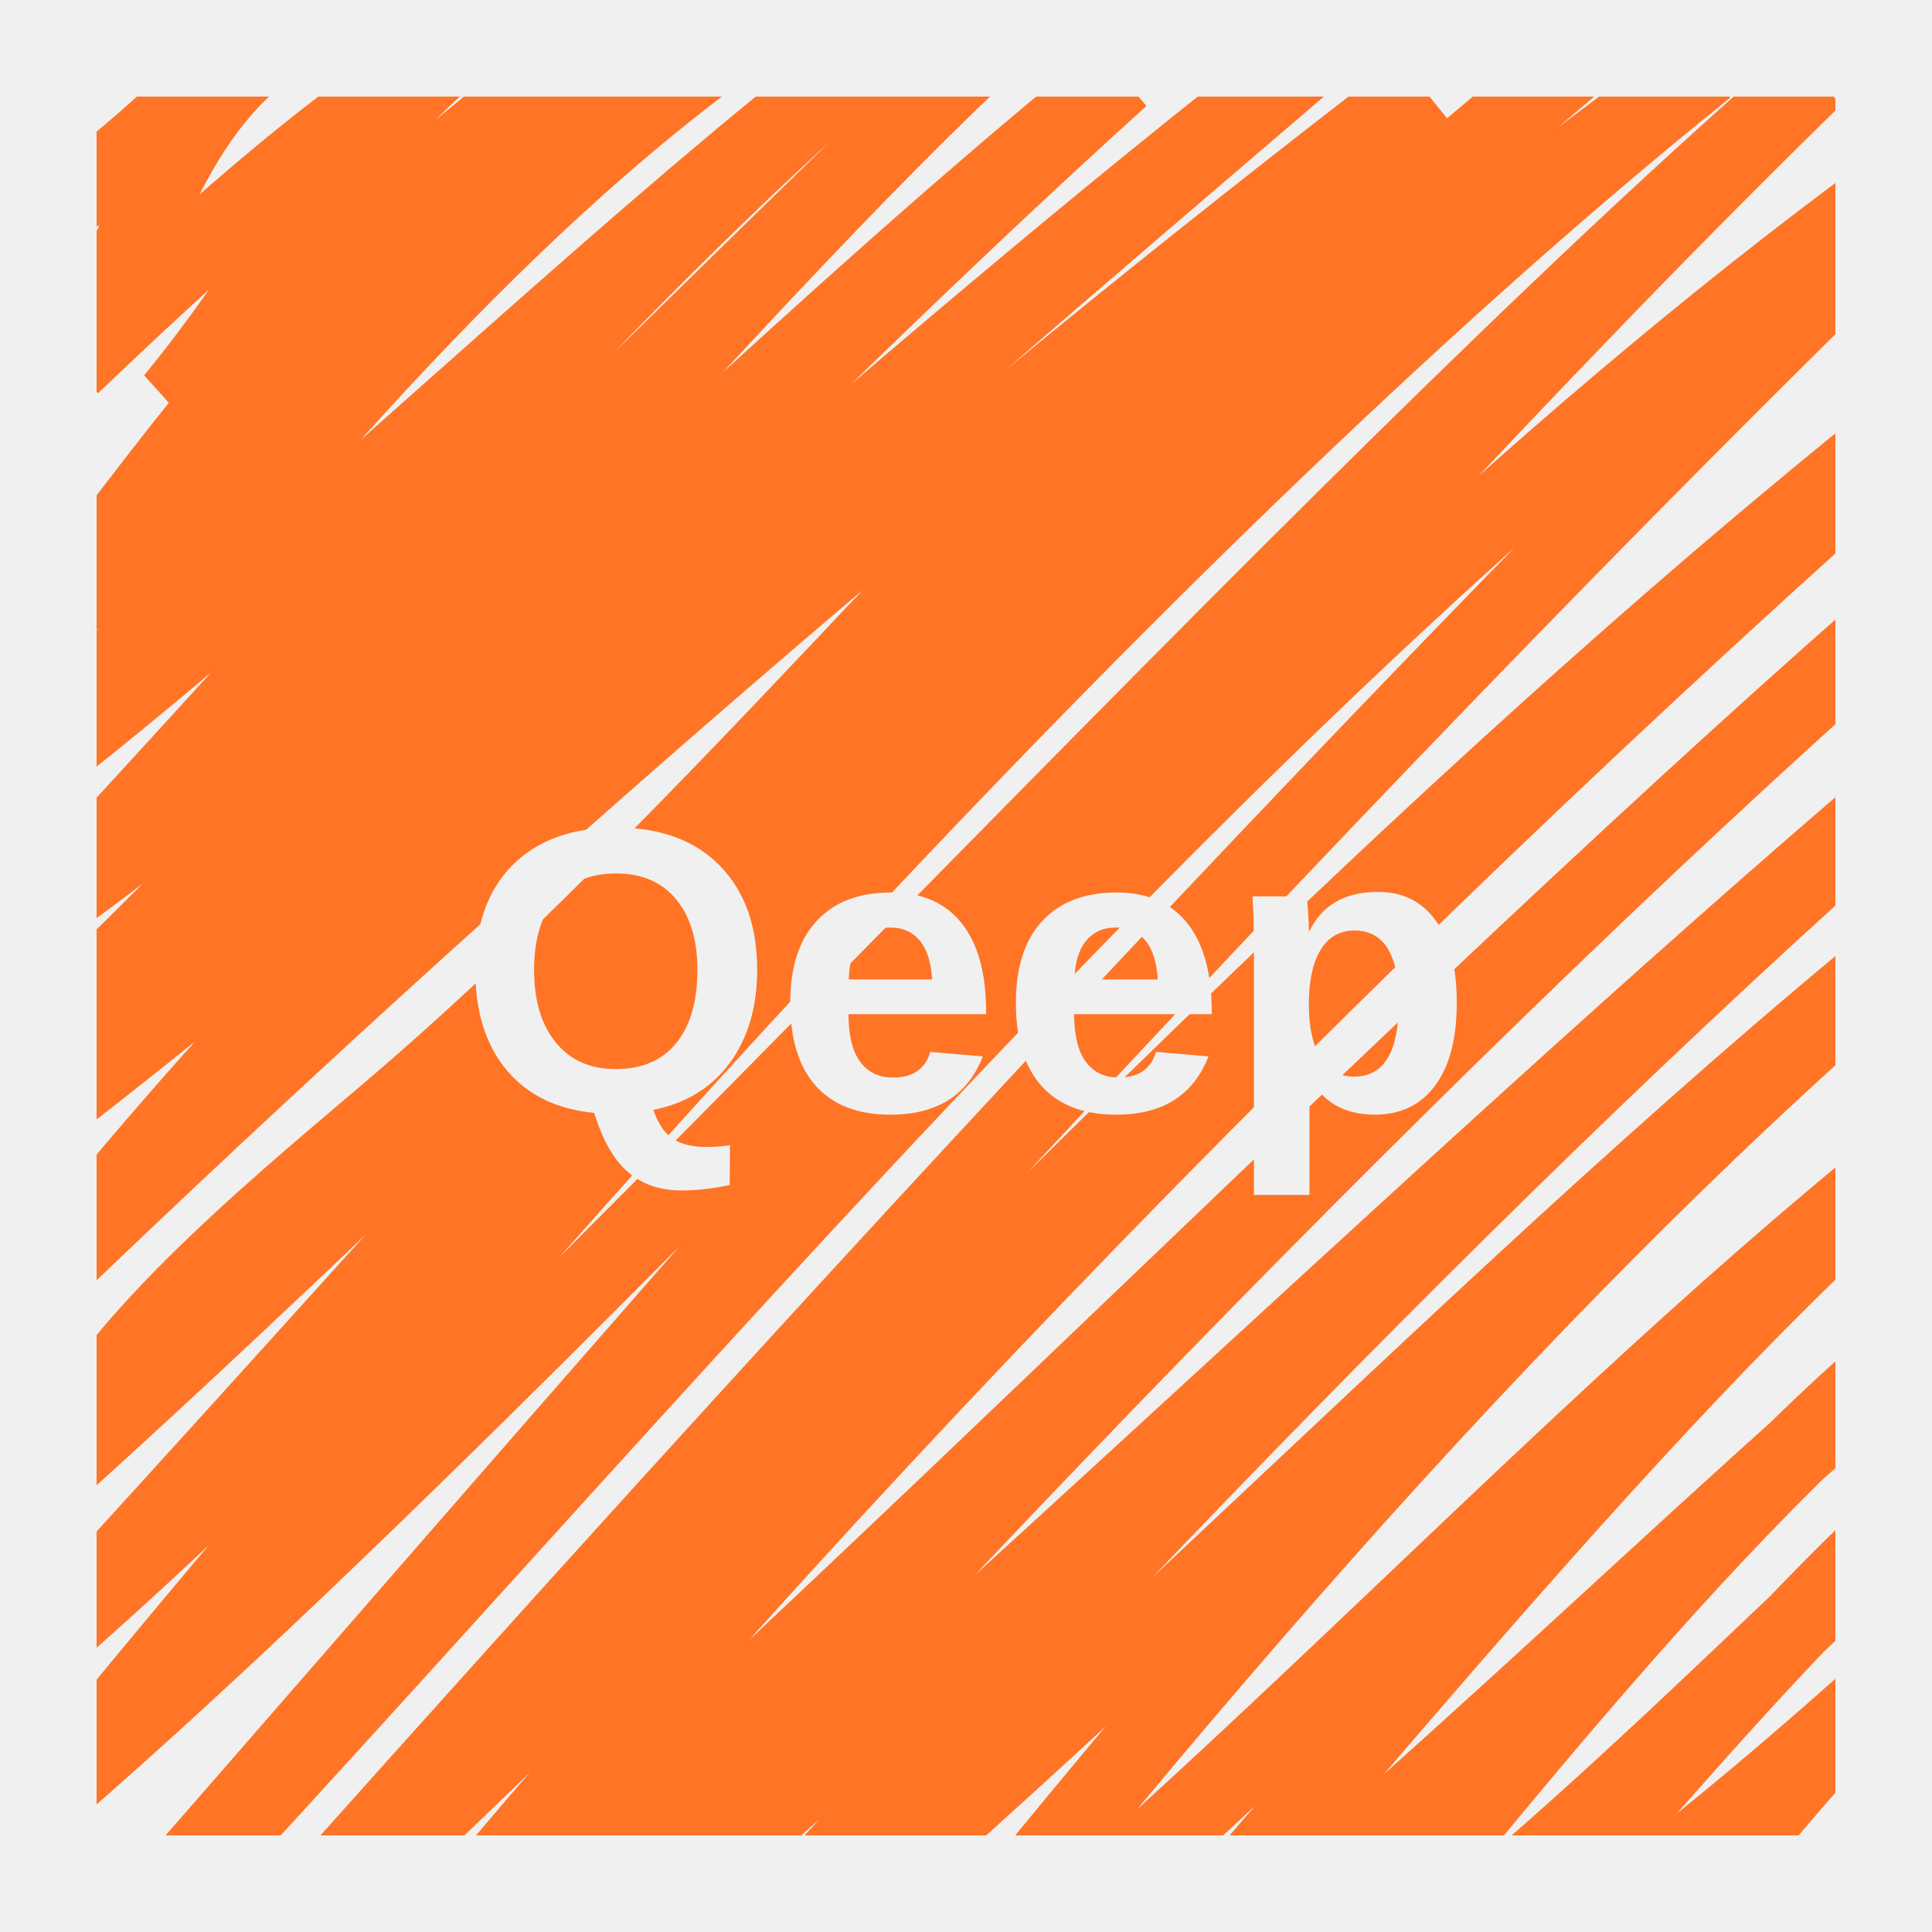
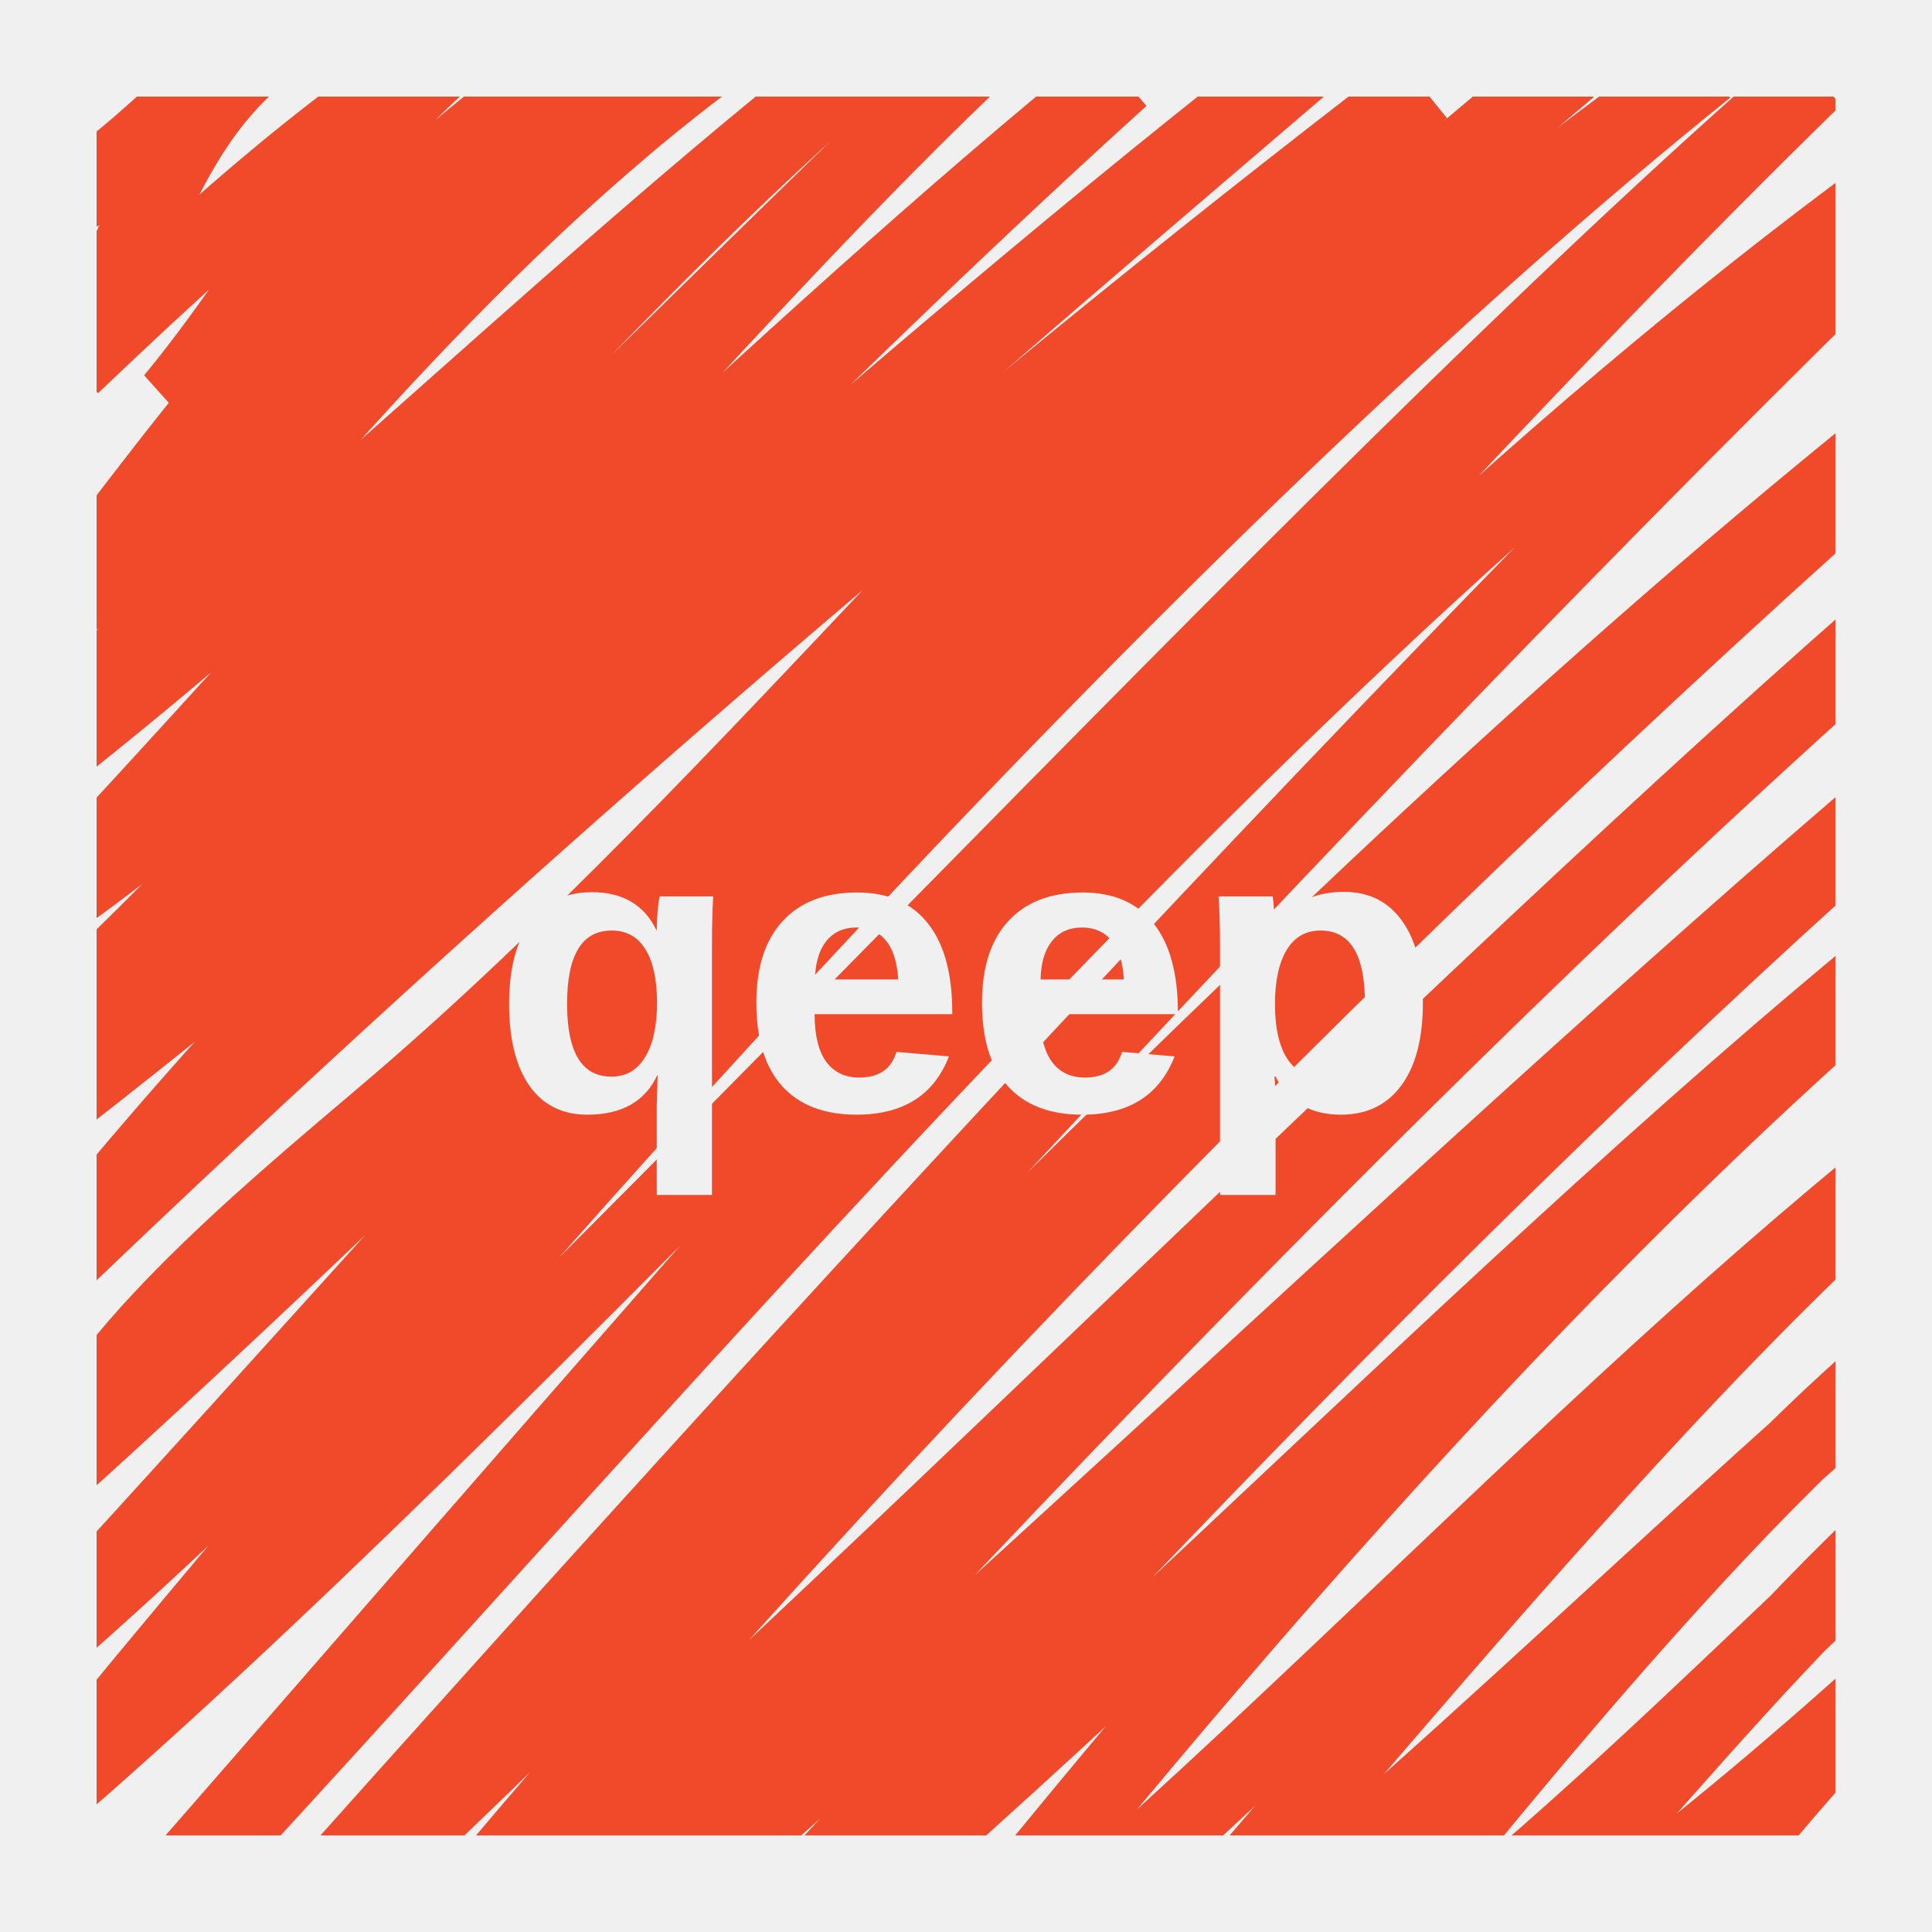
- <svg xmlns="http://www.w3.org/2000/svg" style="margin: auto; background: rgb(0, 0, 0); display: block;" width="200px" height="200px" viewBox="0 0 100 100" preserveAspectRatio="xMidYMid">
+ <svg xmlns="http://www.w3.org/2000/svg" style="margin: auto; background: #044e5b; display: block;" width="200px" height="200px" viewBox="0 0 100 100" preserveAspectRatio="xMidYMid">
  <defs>
    <mask id="ldio-i2y0dff1qfj-mask">
      <rect x="5%" y="5%" width="90%" height="90%" fill="#fff" />
-       <text dy="0.01em" x="50%" y="50%" text-anchor="middle" dominant-baseline="central" font-weight="900" font-size="21" font-family="Arimo">Qeep</text>
+       <text dy="0.01em" x="50%" y="50%" text-anchor="middle" dominant-baseline="central" font-weight="900" font-size="21" font-family="Arimo">qeep</text>
    </mask>
  </defs>
  <g>
-     <path mask="url(#ldio-i2y0dff1qfj-mask)" fill="none" stroke="#ff7425" stroke-width="4" d="M2.7 10.8c5.2-3 6.3-5.7 11.5-8.6c-5.7 4-6.8 10.8-10.5 16.7c6.3-6 12.9-12.1 20.3-16.7 c-6.5 5.2-9.7 12.1-15 18.5c7.3-4.8 13.1-12.3 20.4-17.2c-11.2 7.6-18.9 18.2-27.1 29C13.4 21.2 23.8 11.4 37.1 2.7 C24.1 12.3 12.2 26.9 2 39.5c14.1-11 29-25.8 43.2-36.8c-13.8 11.7-30.1 30.8-42.5 44C17.2 36.6 38.5 13.9 51.5 2 C37.1 15.4 17.7 39.1 3.3 52.5C21 38.1 40.3 18.3 58 4C39.3 20.9 21.3 40.3 2.7 57.2C24.9 40 45.7 20.1 67.9 2.9 C44.8 22.7 21.8 41.9 2.7 65.7C24.7 44.6 49.3 23.2 73.6 4.6C55.8 19.8 38.4 41.9 20.7 57.1c-5 4.3-15.4 12.6-17.6 18.8 C25.6 55.6 57.6 22.6 81.2 3.5C54.8 25.7 26.4 59 3.1 84.3c28-24.7 54.5-59.6 85.2-80.8C59.8 26.4 26.3 64 3.1 92.4 C29.4 69.5 67.6 26.8 93.9 4C65.5 31.7 28.5 75.4 2.3 105.2C33.8 72 66.9 30.4 104.9 4.9c-31.3 29.8-66 68-95 100.6 C42 76.3 70.8 43 105.4 16.8c-29.8 25.7-63.3 59.3-87.9 90c25.8-22 59-56.5 84.9-78.5c-25 21.4-56 53.8-77.7 78.5 c25-20.7 53.8-49.4 78.8-70.1c-25.2 21.6-49.3 47.4-71.7 72c24.7-19.4 46.9-44.2 71.7-63.5C81.4 63.1 61.6 86.6 44 108.8 c20-15.2 38.4-36.5 58.4-51.7c-14.6 11.1-34.8 37-47.2 50.6c13.6-9.1 34.1-30.2 46.9-40.4C90 75.8 74.8 95.7 65.4 107.1 c12.8-7.4 27.7-23.9 38.9-33.4c-12 9.3-20.8 21.8-31.6 32.6c11-6.6 21.6-15.8 30.9-24.6c-8 6.3-16.2 16.6-21.8 25.2 c8.8-5.6 17.8-10.3 21.4-15.9c-1.3 4.1-4.8 9.2-10.1 15.2c3.1-0.4 7.7-0.6 10.8-1">
+     <path mask="url(#ldio-i2y0dff1qfj-mask)" fill="none" stroke="#f04a2b" stroke-width="4" d="M2.7 10.8c5.2-3 6.3-5.7 11.5-8.6c-5.7 4-6.8 10.8-10.5 16.7c6.3-6 12.9-12.1 20.3-16.7 c-6.5 5.2-9.7 12.1-15 18.5c7.3-4.8 13.1-12.3 20.4-17.2c-11.2 7.6-18.9 18.2-27.1 29C13.4 21.2 23.8 11.4 37.1 2.7 C24.1 12.3 12.2 26.9 2 39.5c14.1-11 29-25.8 43.2-36.8c-13.8 11.7-30.1 30.8-42.5 44C17.2 36.6 38.5 13.9 51.5 2 C37.1 15.4 17.7 39.1 3.3 52.5C21 38.1 40.3 18.3 58 4C39.3 20.9 21.3 40.3 2.7 57.2C24.9 40 45.7 20.1 67.9 2.9 C44.8 22.7 21.8 41.9 2.7 65.7C24.7 44.6 49.3 23.2 73.6 4.6C55.8 19.8 38.4 41.9 20.7 57.1c-5 4.3-15.4 12.6-17.6 18.8 C25.6 55.6 57.6 22.6 81.2 3.5C54.8 25.7 26.4 59 3.1 84.3c28-24.7 54.5-59.6 85.2-80.8C59.8 26.4 26.3 64 3.1 92.4 C29.4 69.5 67.6 26.8 93.9 4C65.5 31.7 28.5 75.4 2.3 105.2C33.8 72 66.9 30.4 104.9 4.9c-31.3 29.8-66 68-95 100.6 C42 76.3 70.8 43 105.4 16.8c-29.8 25.7-63.3 59.3-87.9 90c25.8-22 59-56.5 84.9-78.5c-25 21.4-56 53.8-77.7 78.5 c25-20.7 53.8-49.4 78.8-70.1c-25.2 21.6-49.3 47.4-71.7 72c24.7-19.4 46.9-44.2 71.7-63.5C81.4 63.1 61.6 86.6 44 108.8 c20-15.2 38.4-36.5 58.4-51.7c-14.6 11.1-34.8 37-47.2 50.6c13.6-9.1 34.1-30.2 46.9-40.4C90 75.8 74.8 95.7 65.4 107.1 c12.8-7.4 27.7-23.9 38.9-33.4c-12 9.3-20.8 21.8-31.6 32.6c11-6.6 21.6-15.8 30.9-24.6c-8 6.3-16.2 16.6-21.8 25.2 c8.8-5.6 17.8-10.3 21.4-15.9c-1.3 4.1-4.8 9.2-10.1 15.2c3.1-0.4 7.7-0.6 10.8-1">
      <animate attributeName="stroke-dasharray" repeatCount="indefinite" dur="1s" calcMode="spline" values="0 0 0 3390;0 0 3390 0;0 3390 3390 0" keyTimes="0;0.5;1" keySplines="0.7 0 0.3 1;0.7 0 0.3 1" />
    </path>
  </g>
</svg>
